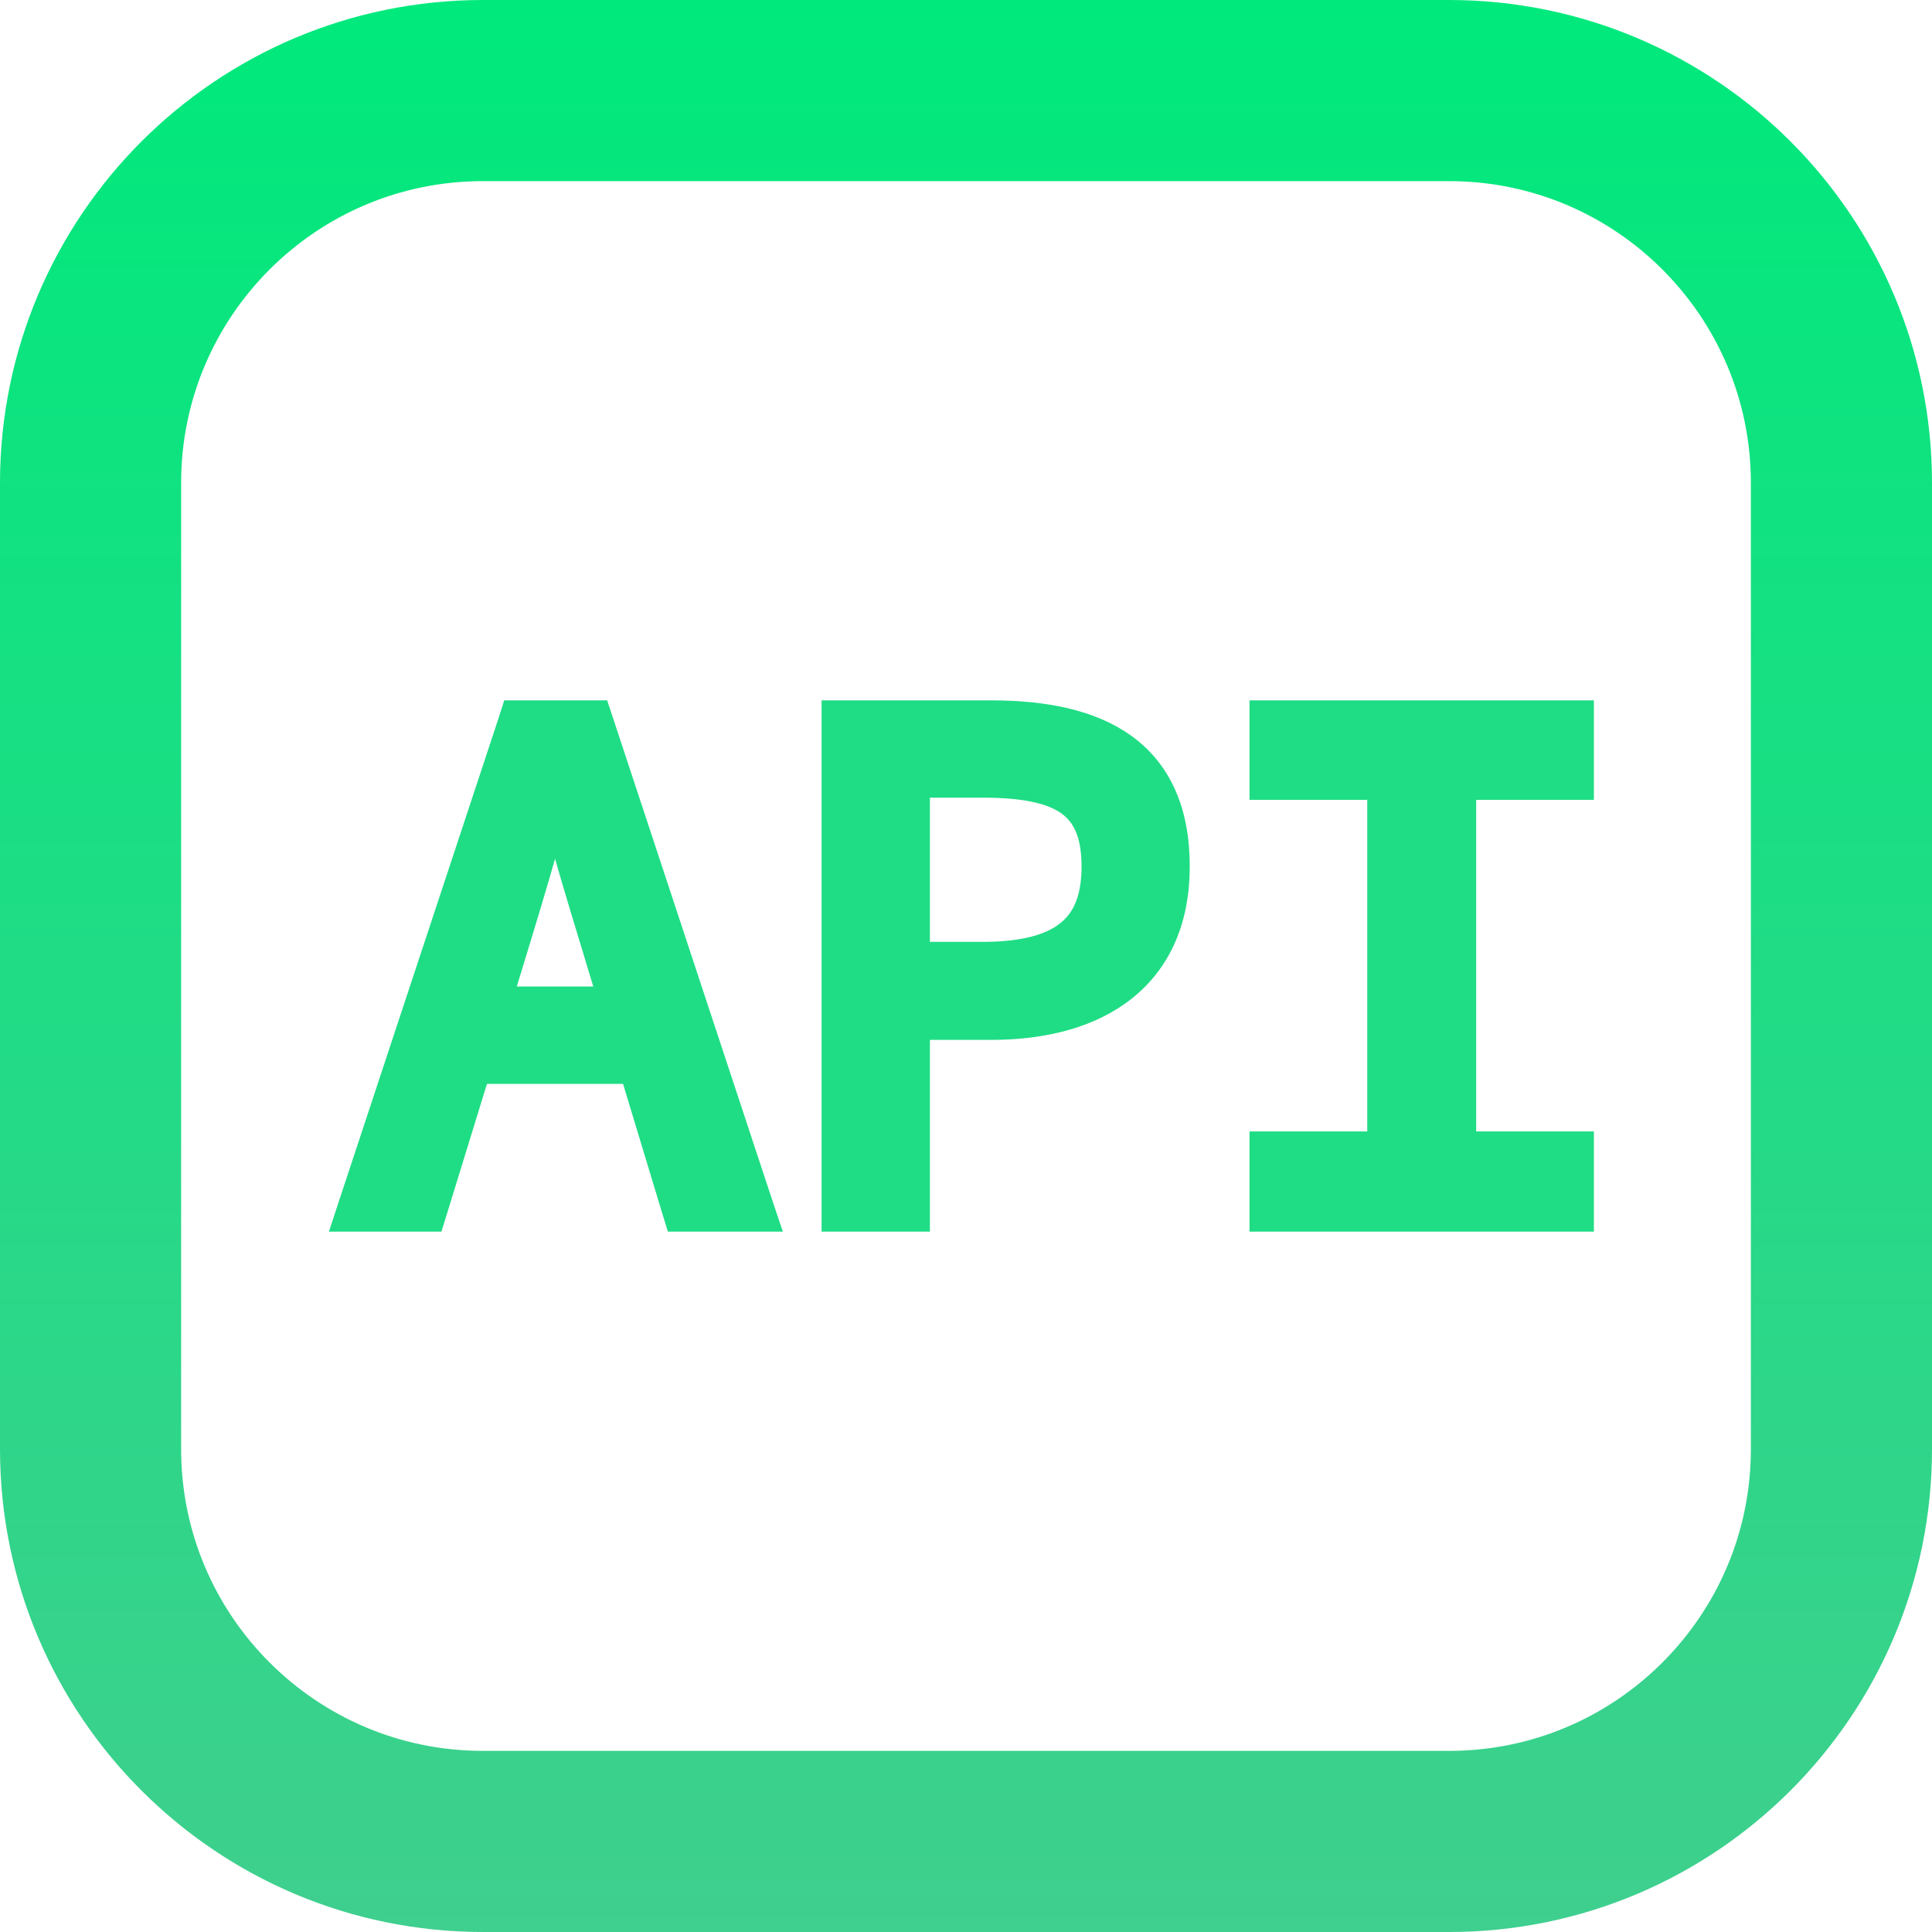
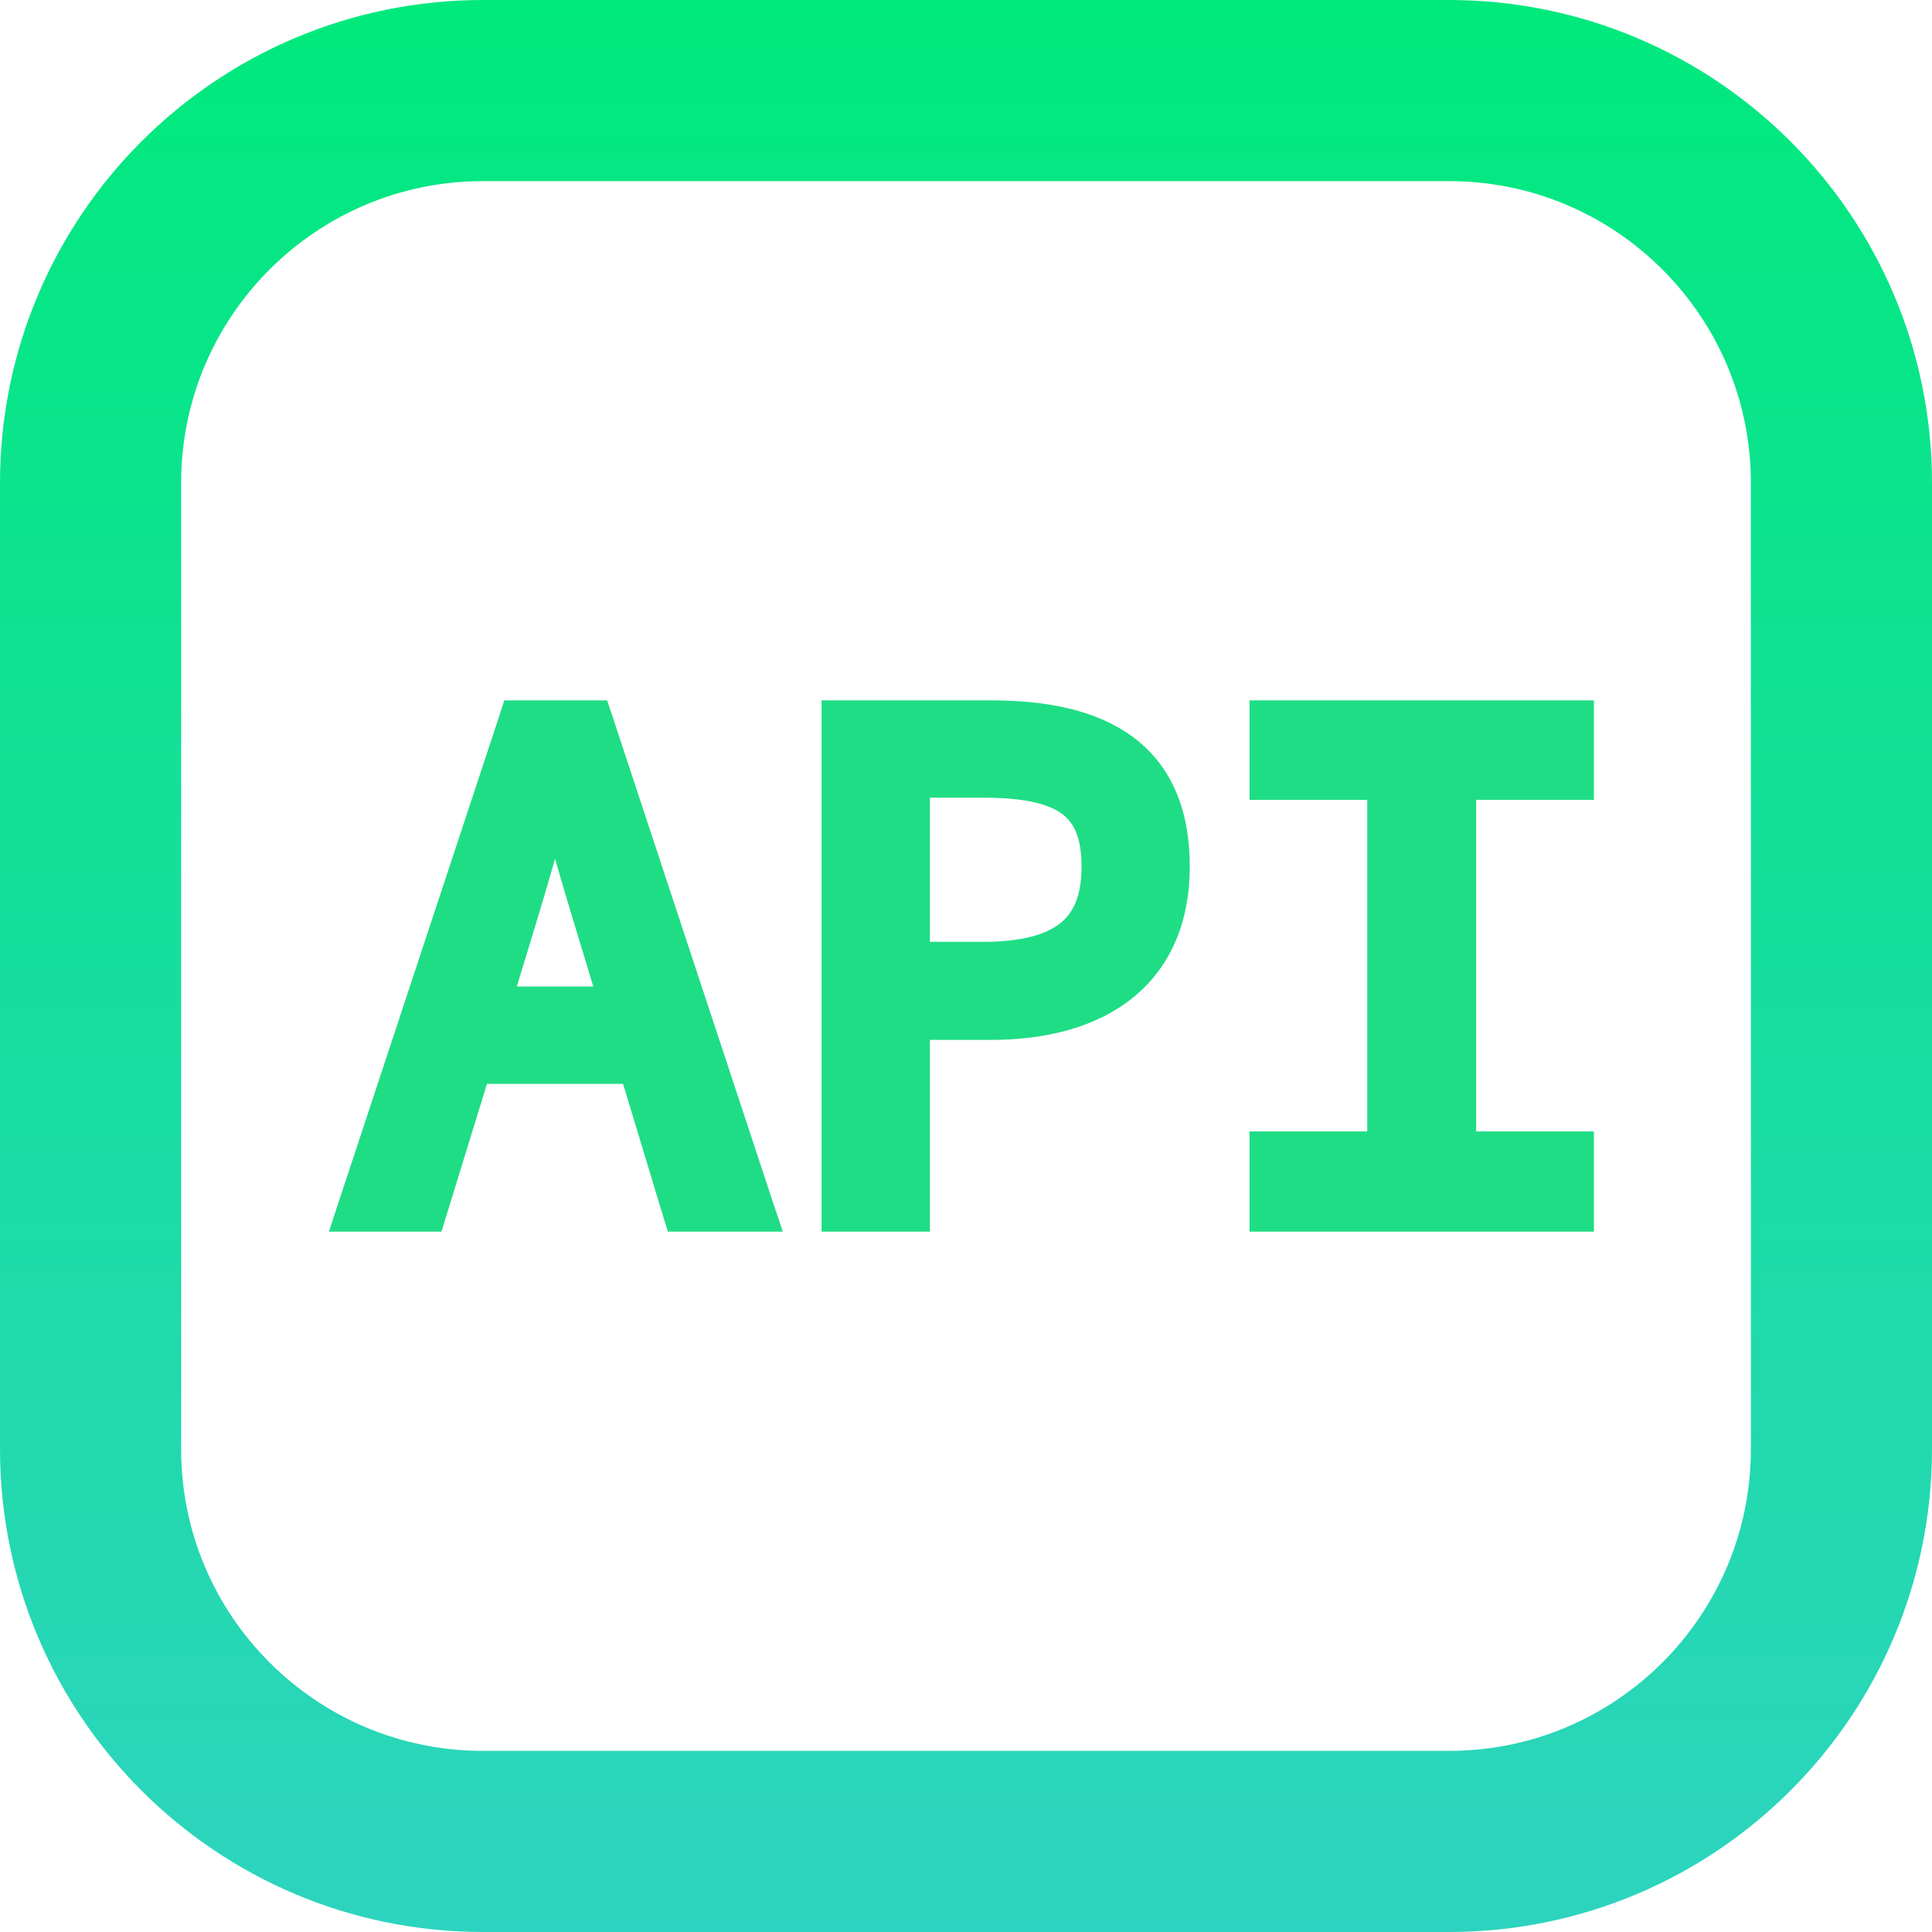
<svg xmlns="http://www.w3.org/2000/svg" width="16" height="16" viewBox="0 0 16 16" fill="none">
  <path d="M2.905 9.969L2.862 10.1H3H3.508H3.582L3.604 10.029L3.959 8.876H5.234L5.583 10.029L5.605 10.1H5.679H6.205H6.344L6.3 9.969L4.979 5.969L4.956 5.9H4.884H4.322H4.249L4.227 5.969L2.905 9.969ZM6.904 10V10.1H7.004H7.501H7.601V10V8.512H8.206C8.65 8.512 9.037 8.411 9.315 8.188C9.597 7.962 9.753 7.622 9.753 7.176C9.753 6.712 9.599 6.384 9.314 6.177C9.035 5.975 8.648 5.9 8.206 5.9H7.004H6.904V6V10ZM10.448 10V10.1H10.548H13H13.1V10V9.57V9.47H13H12.125V6.524H13H13.1V6.424V6V5.9H13H10.548H10.448V6V6.424V6.524H10.548H11.423V9.47H10.548H10.448V9.57V10ZM4.292 7.787C4.399 7.438 4.498 7.1 4.597 6.747C4.695 7.1 4.795 7.438 4.902 7.787C4.902 7.787 4.902 7.787 4.902 7.787L5.048 8.27H4.145L4.292 7.787C4.292 7.787 4.292 7.787 4.292 7.787ZM7.601 7.9V6.506H8.141C8.477 6.506 8.704 6.553 8.847 6.654C8.98 6.749 9.057 6.905 9.057 7.176C9.057 7.441 8.982 7.613 8.844 7.723C8.702 7.837 8.475 7.9 8.141 7.9H7.601Z" fill="#1FDD85" stroke="#1FDD85" stroke-width="0.2" />
  <rect x="0.75" y="0.75" width="14.5" height="14.5" rx="3.25" stroke="url(#paint0_linear_790_16297)" stroke-width="1.5" />
  <defs>
    <linearGradient id="paint0_linear_790_16297" x1="8" y1="0" x2="8" y2="16" gradientUnits="userSpaceOnUse">
      <stop stop-color="#00E97C" />
-       <stop offset="1" stop-color="#3FCF8E" />
+       <stop offset="1" stop-color="#2DD4BF" />
    </linearGradient>
  </defs>
</svg>
